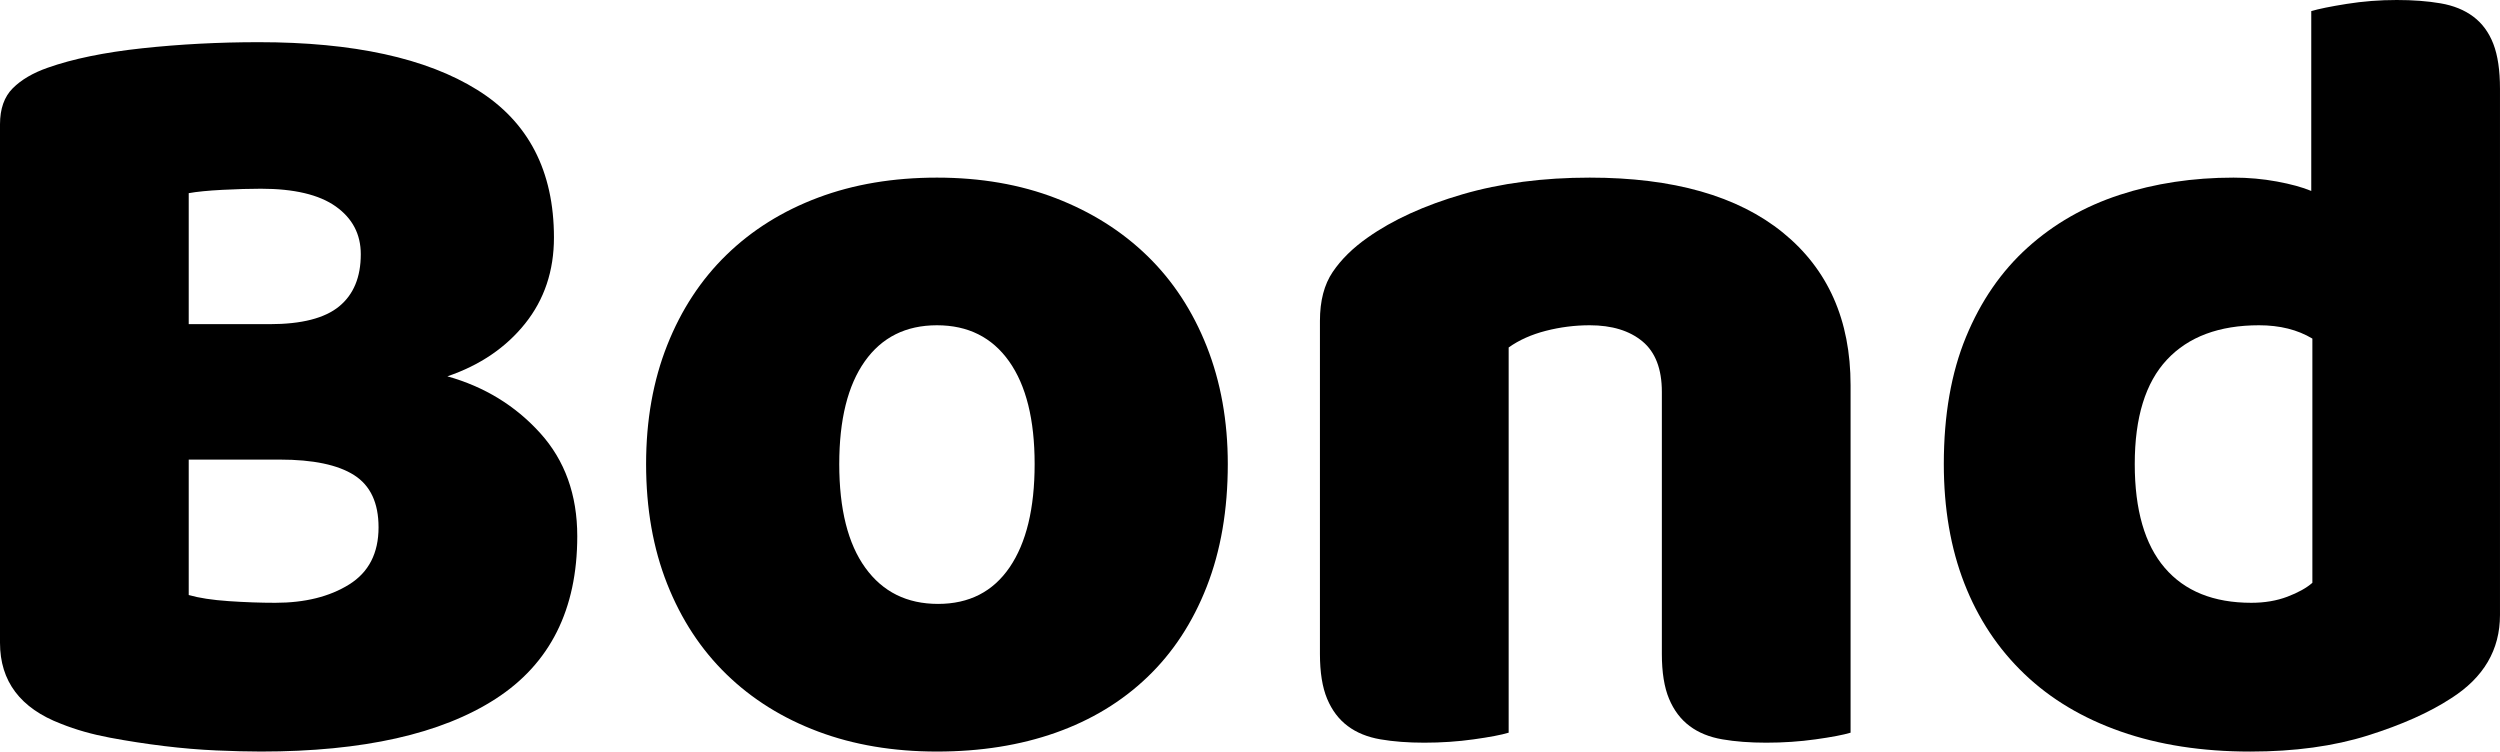
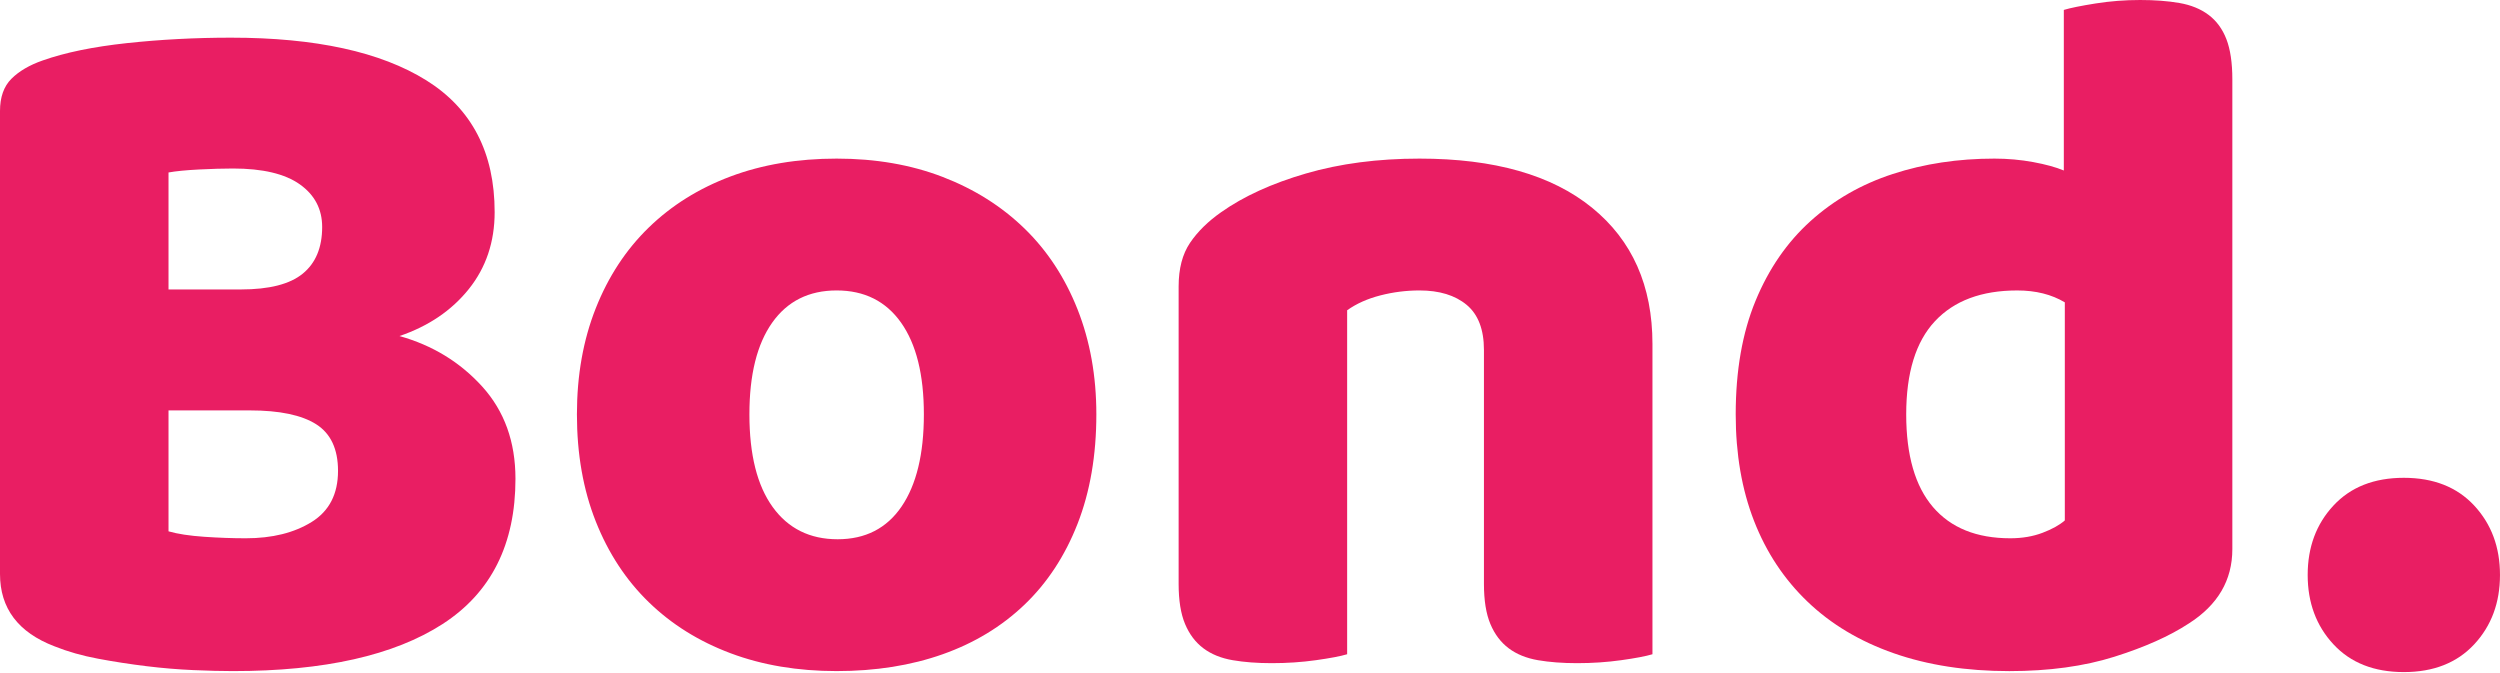
- <svg xmlns="http://www.w3.org/2000/svg" version="1.1" id="Layer_1" x="0px" y="0px" width="157.64px" height="47.39px" viewBox="0 0 157.64 47.39" enable-background="new 0 0 157.64 47.39" xml:space="preserve">
+ <svg xmlns="http://www.w3.org/2000/svg" version="1.1" id="Layer_1" x="0px" y="0px" width="176.54px" height="47.46px" viewBox="0 0 176.54 47.46" enable-background="new 0 0 176.54 47.46" xml:space="preserve">
  <g>
-     <path d="M16.45,47.39c-0.794,0-1.727-0.024-2.8-0.07c-1.074-0.047-2.182-0.14-3.325-0.28C9.181,46.9,8.05,46.725,6.93,46.515   s-2.147-0.501-3.08-0.875C1.283,44.661,0,42.958,0,40.53V7.84c0-0.98,0.268-1.738,0.805-2.275C1.341,5.029,2.076,4.597,3.01,4.27   c1.586-0.56,3.57-0.968,5.95-1.225c2.38-0.256,4.83-0.385,7.35-0.385c5.973,0,10.57,1.004,13.79,3.01   c3.22,2.007,4.83,5.11,4.83,9.31c0,2.1-0.607,3.909-1.82,5.425c-1.214,1.517-2.847,2.625-4.9,3.325   c2.333,0.654,4.281,1.844,5.845,3.57c1.563,1.727,2.345,3.897,2.345,6.51c0,4.62-1.715,8.039-5.145,10.255   C27.825,46.281,22.89,47.39,16.45,47.39z M11.9,20.44h5.11c2.006,0,3.465-0.373,4.375-1.12c0.91-0.746,1.365-1.843,1.365-3.29   c0-1.26-0.525-2.263-1.575-3.01c-1.05-0.746-2.625-1.12-4.725-1.12c-0.7,0-1.505,0.024-2.415,0.07   c-0.91,0.047-1.622,0.117-2.135,0.21V20.44z M11.9,37.52c0.653,0.187,1.493,0.315,2.52,0.385c1.026,0.07,2.006,0.105,2.94,0.105   c1.866,0,3.418-0.385,4.655-1.155c1.236-0.77,1.855-1.971,1.855-3.605c0-1.54-0.514-2.636-1.54-3.29   c-1.027-0.653-2.59-0.98-4.69-0.98H11.9V37.52z" />
-     <path d="M77.42,29.26c0,2.894-0.444,5.472-1.33,7.735c-0.887,2.264-2.135,4.166-3.745,5.705c-1.61,1.541-3.535,2.707-5.775,3.5   s-4.737,1.19-7.49,1.19c-2.754,0-5.25-0.42-7.49-1.261c-2.24-0.84-4.165-2.041-5.775-3.604c-1.61-1.563-2.859-3.465-3.745-5.705   c-0.887-2.24-1.33-4.76-1.33-7.56c0-2.753,0.443-5.25,1.33-7.49c0.886-2.24,2.135-4.141,3.745-5.705   c1.61-1.563,3.535-2.765,5.775-3.605c2.24-0.84,4.736-1.26,7.49-1.26c2.753,0,5.25,0.432,7.49,1.295   c2.24,0.864,4.165,2.077,5.775,3.64c1.61,1.564,2.858,3.465,3.745,5.705C76.976,24.08,77.42,26.554,77.42,29.26z M52.92,29.26   c0,2.847,0.548,5.029,1.645,6.545c1.096,1.517,2.625,2.275,4.585,2.275s3.465-0.77,4.515-2.31c1.05-1.54,1.575-3.71,1.575-6.51   c0-2.8-0.537-4.958-1.61-6.475c-1.074-1.516-2.59-2.275-4.55-2.275c-1.96,0-3.477,0.759-4.55,2.275   C53.456,24.302,52.92,26.46,52.92,29.26z" />
-     <path d="M104.79,24.71c0-1.446-0.409-2.508-1.225-3.185c-0.817-0.676-1.925-1.015-3.325-1.015c-0.934,0-1.855,0.117-2.765,0.35   c-0.91,0.234-1.692,0.584-2.345,1.05V46.2c-0.467,0.141-1.202,0.28-2.205,0.42c-1.004,0.141-2.042,0.211-3.115,0.211   c-1.027,0-1.949-0.07-2.765-0.211c-0.817-0.14-1.505-0.42-2.065-0.84s-0.992-0.99-1.295-1.715   c-0.304-0.723-0.455-1.668-0.455-2.835v-21c0-1.26,0.268-2.286,0.805-3.08c0.536-0.793,1.271-1.516,2.205-2.17   c1.586-1.12,3.581-2.03,5.985-2.73c2.403-0.7,5.075-1.05,8.015-1.05c5.273,0,9.333,1.155,12.18,3.465   c2.846,2.31,4.27,5.519,4.27,9.625V46.2c-0.467,0.141-1.202,0.28-2.205,0.42c-1.004,0.141-2.042,0.211-3.115,0.211   c-1.027,0-1.949-0.07-2.765-0.211c-0.817-0.14-1.505-0.42-2.065-0.84c-0.56-0.42-0.992-0.99-1.295-1.715   c-0.304-0.723-0.455-1.668-0.455-2.835V24.71z" />
-     <path d="M122.569,29.26c0-3.08,0.466-5.751,1.4-8.015c0.933-2.263,2.228-4.141,3.885-5.635c1.656-1.493,3.593-2.601,5.81-3.325   c2.216-0.723,4.608-1.085,7.175-1.085c0.933,0,1.843,0.082,2.73,0.245c0.886,0.164,1.61,0.362,2.17,0.595V0.7   c0.466-0.14,1.213-0.291,2.24-0.455C149.005,0.082,150.055,0,151.129,0c1.026,0,1.948,0.07,2.765,0.21   c0.816,0.14,1.505,0.42,2.065,0.84c0.56,0.42,0.98,0.992,1.26,1.715c0.28,0.724,0.42,1.669,0.42,2.835v33.18   c0,2.194-1.027,3.944-3.08,5.25c-1.354,0.887-3.104,1.67-5.25,2.346c-2.147,0.676-4.62,1.015-7.42,1.015   c-3.034,0-5.752-0.42-8.155-1.261c-2.404-0.84-4.434-2.053-6.09-3.639c-1.657-1.586-2.917-3.489-3.78-5.706   C123,34.569,122.569,32.06,122.569,29.26z M142.449,20.51c-2.52,0-4.457,0.724-5.81,2.17c-1.354,1.447-2.03,3.64-2.03,6.58   c0,2.894,0.63,5.075,1.89,6.545c1.26,1.47,3.08,2.205,5.46,2.205c0.84,0,1.598-0.128,2.275-0.385   c0.676-0.256,1.201-0.548,1.575-0.875v-15.4C144.875,20.79,143.755,20.51,142.449,20.51z" />
+     <path fill="#E91E63" d="M16.45,47.39c-0.794,0-1.727-0.023-2.8-0.07c-1.074-0.047-2.182-0.139-3.325-0.279   c-1.144-0.141-2.275-0.314-3.395-0.525c-1.12-0.209-2.147-0.5-3.08-0.875C1.283,44.66,0,42.957,0,40.53V7.84   C0,6.86,0.268,6.103,0.805,5.565C1.341,5.029,2.076,4.597,3.01,4.271C4.596,3.71,6.58,3.302,8.96,3.045   c2.38-0.256,4.83-0.385,7.35-0.385c5.973,0,10.57,1.004,13.79,3.01c3.22,2.007,4.83,5.11,4.83,9.31c0,2.101-0.607,3.91-1.82,5.426   c-1.214,1.517-2.847,2.625-4.9,3.324c2.333,0.654,4.281,1.845,5.845,3.57c1.563,1.727,2.345,3.897,2.345,6.51   c0,4.621-1.715,8.039-5.145,10.256C27.825,46.28,22.89,47.39,16.45,47.39z M11.9,20.44h5.11c2.006,0,3.465-0.373,4.375-1.121   c0.91-0.745,1.365-1.842,1.365-3.289c0-1.26-0.525-2.264-1.575-3.01c-1.05-0.746-2.625-1.121-4.725-1.121   c-0.7,0-1.505,0.025-2.415,0.07c-0.91,0.047-1.622,0.117-2.135,0.211V20.44z M11.9,37.521c0.653,0.187,1.493,0.314,2.52,0.385   c1.026,0.07,2.006,0.105,2.94,0.105c1.866,0,3.418-0.386,4.655-1.156c1.236-0.77,1.855-1.971,1.855-3.604   c0-1.54-0.514-2.636-1.54-3.29c-1.027-0.652-2.59-0.98-4.69-0.98H11.9V37.521z" />
+     <path fill="#E91E63" d="M77.42,29.261c0,2.894-0.444,5.471-1.33,7.734c-0.887,2.264-2.135,4.165-3.745,5.705   s-3.535,2.707-5.775,3.5s-4.737,1.189-7.49,1.189c-2.754,0-5.25-0.42-7.49-1.26c-2.24-0.84-4.165-2.041-5.775-3.605   c-1.61-1.562-2.859-3.465-3.745-5.705c-0.887-2.239-1.33-4.76-1.33-7.559c0-2.754,0.443-5.25,1.33-7.49   c0.886-2.24,2.135-4.142,3.745-5.705c1.61-1.563,3.535-2.766,5.775-3.605c2.24-0.84,4.736-1.26,7.49-1.26   c2.753,0,5.25,0.432,7.49,1.295s4.165,2.077,5.775,3.641s2.858,3.465,3.745,5.704C76.976,24.08,77.42,26.554,77.42,29.261z    M52.92,29.261c0,2.846,0.548,5.028,1.645,6.545c1.096,1.517,2.625,2.274,4.585,2.274s3.465-0.771,4.515-2.31   c1.05-1.541,1.575-3.711,1.575-6.51c0-2.801-0.537-4.959-1.61-6.476c-1.074-1.517-2.59-2.274-4.55-2.274   c-1.96,0-3.477,0.758-4.55,2.274C53.456,24.302,52.92,26.46,52.92,29.261z" />
+     <path fill="#E91E63" d="M104.79,24.71c0-1.445-0.409-2.508-1.225-3.186c-0.817-0.676-1.925-1.014-3.325-1.014   c-0.934,0-1.855,0.116-2.765,0.35c-0.91,0.234-1.692,0.584-2.345,1.05V46.2c-0.467,0.14-1.202,0.279-2.205,0.42   c-1.004,0.141-2.042,0.21-3.115,0.21c-1.027,0-1.949-0.069-2.765-0.21c-0.817-0.141-1.505-0.42-2.065-0.84   s-0.992-0.991-1.295-1.715c-0.304-0.723-0.455-1.668-0.455-2.836v-21c0-1.26,0.268-2.285,0.805-3.08   c0.536-0.793,1.271-1.516,2.205-2.17c1.586-1.119,3.581-2.029,5.985-2.729c2.403-0.7,5.075-1.05,8.015-1.05   c5.273,0,9.333,1.154,12.18,3.465c2.846,2.311,4.27,5.52,4.27,9.625V46.2c-0.467,0.14-1.202,0.279-2.205,0.42   c-1.004,0.141-2.042,0.21-3.115,0.21c-1.027,0-1.949-0.069-2.765-0.21c-0.817-0.141-1.505-0.42-2.065-0.84   c-0.56-0.42-0.992-0.991-1.295-1.715c-0.304-0.723-0.455-1.668-0.455-2.836V24.71z" />
+     <path fill="#E91E63" d="M122.569,29.261c0-3.08,0.466-5.752,1.4-8.016c0.933-2.264,2.228-4.141,3.885-5.635   c1.656-1.493,3.593-2.602,5.81-3.325c2.216-0.724,4.608-1.085,7.175-1.085c0.933,0,1.843,0.082,2.73,0.244   c0.886,0.164,1.61,0.363,2.17,0.596V0.7c0.466-0.141,1.213-0.291,2.24-0.455C149.005,0.082,150.055,0,151.129,0   c1.026,0,1.948,0.069,2.765,0.21c0.816,0.141,1.505,0.42,2.065,0.84s0.98,0.992,1.26,1.715c0.28,0.725,0.42,1.67,0.42,2.836v33.18   c0,2.193-1.027,3.943-3.08,5.25c-1.354,0.887-3.104,1.669-5.25,2.345c-2.147,0.676-4.62,1.015-7.42,1.015   c-3.034,0-5.752-0.42-8.155-1.26c-2.404-0.84-4.434-2.053-6.09-3.64c-1.657-1.586-2.917-3.488-3.78-5.705   C123,34.569,122.569,32.06,122.569,29.261z M142.449,20.511c-2.52,0-4.457,0.723-5.81,2.17c-1.354,1.446-2.03,3.639-2.03,6.58   c0,2.894,0.63,5.074,1.89,6.545c1.26,1.469,3.08,2.205,5.46,2.205c0.84,0,1.598-0.129,2.275-0.386   c0.676-0.256,1.201-0.548,1.575-0.875V21.351C144.875,20.79,143.755,20.511,142.449,20.511z" />
+     <path fill="#E91E63" d="M162.959,40.601c0-1.961,0.606-3.594,1.82-4.9c1.213-1.307,2.87-1.96,4.97-1.96s3.756,0.653,4.97,1.96   c1.213,1.307,1.82,2.939,1.82,4.9c0,1.959-0.607,3.594-1.82,4.899c-1.214,1.306-2.87,1.96-4.97,1.96s-3.757-0.654-4.97-1.96   C163.565,44.194,162.959,42.56,162.959,40.601z" />
  </g>
</svg>
